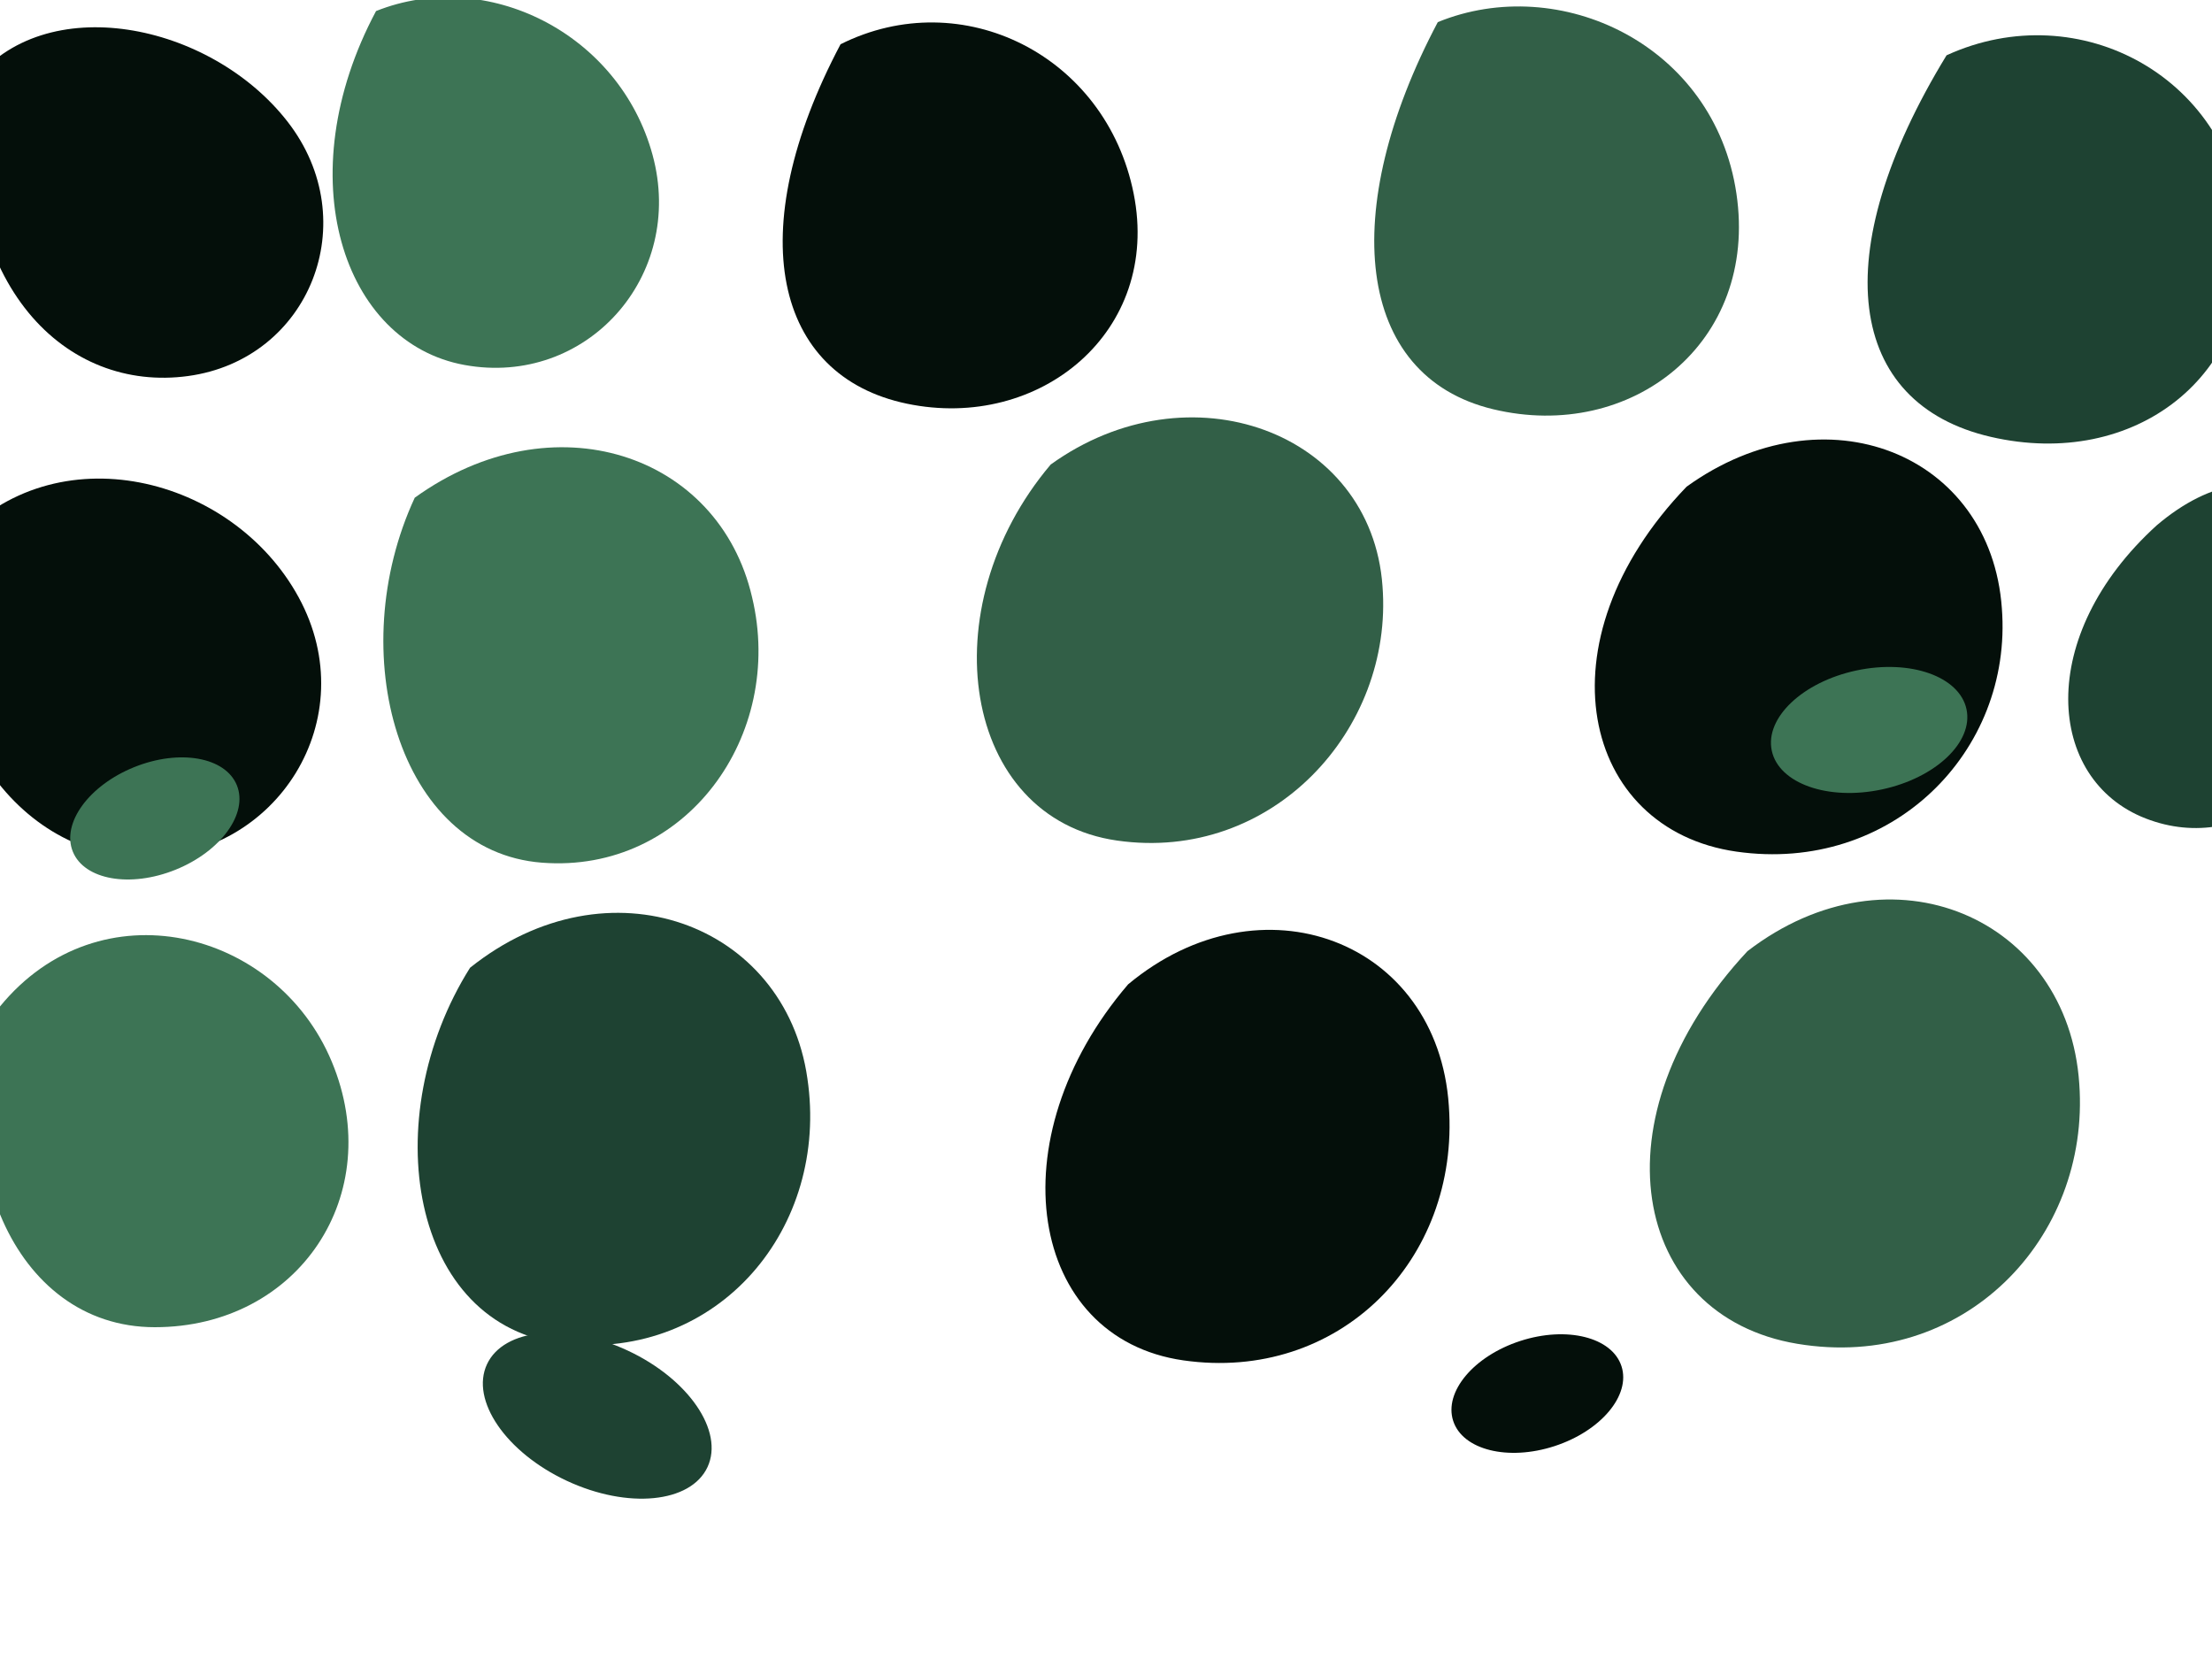
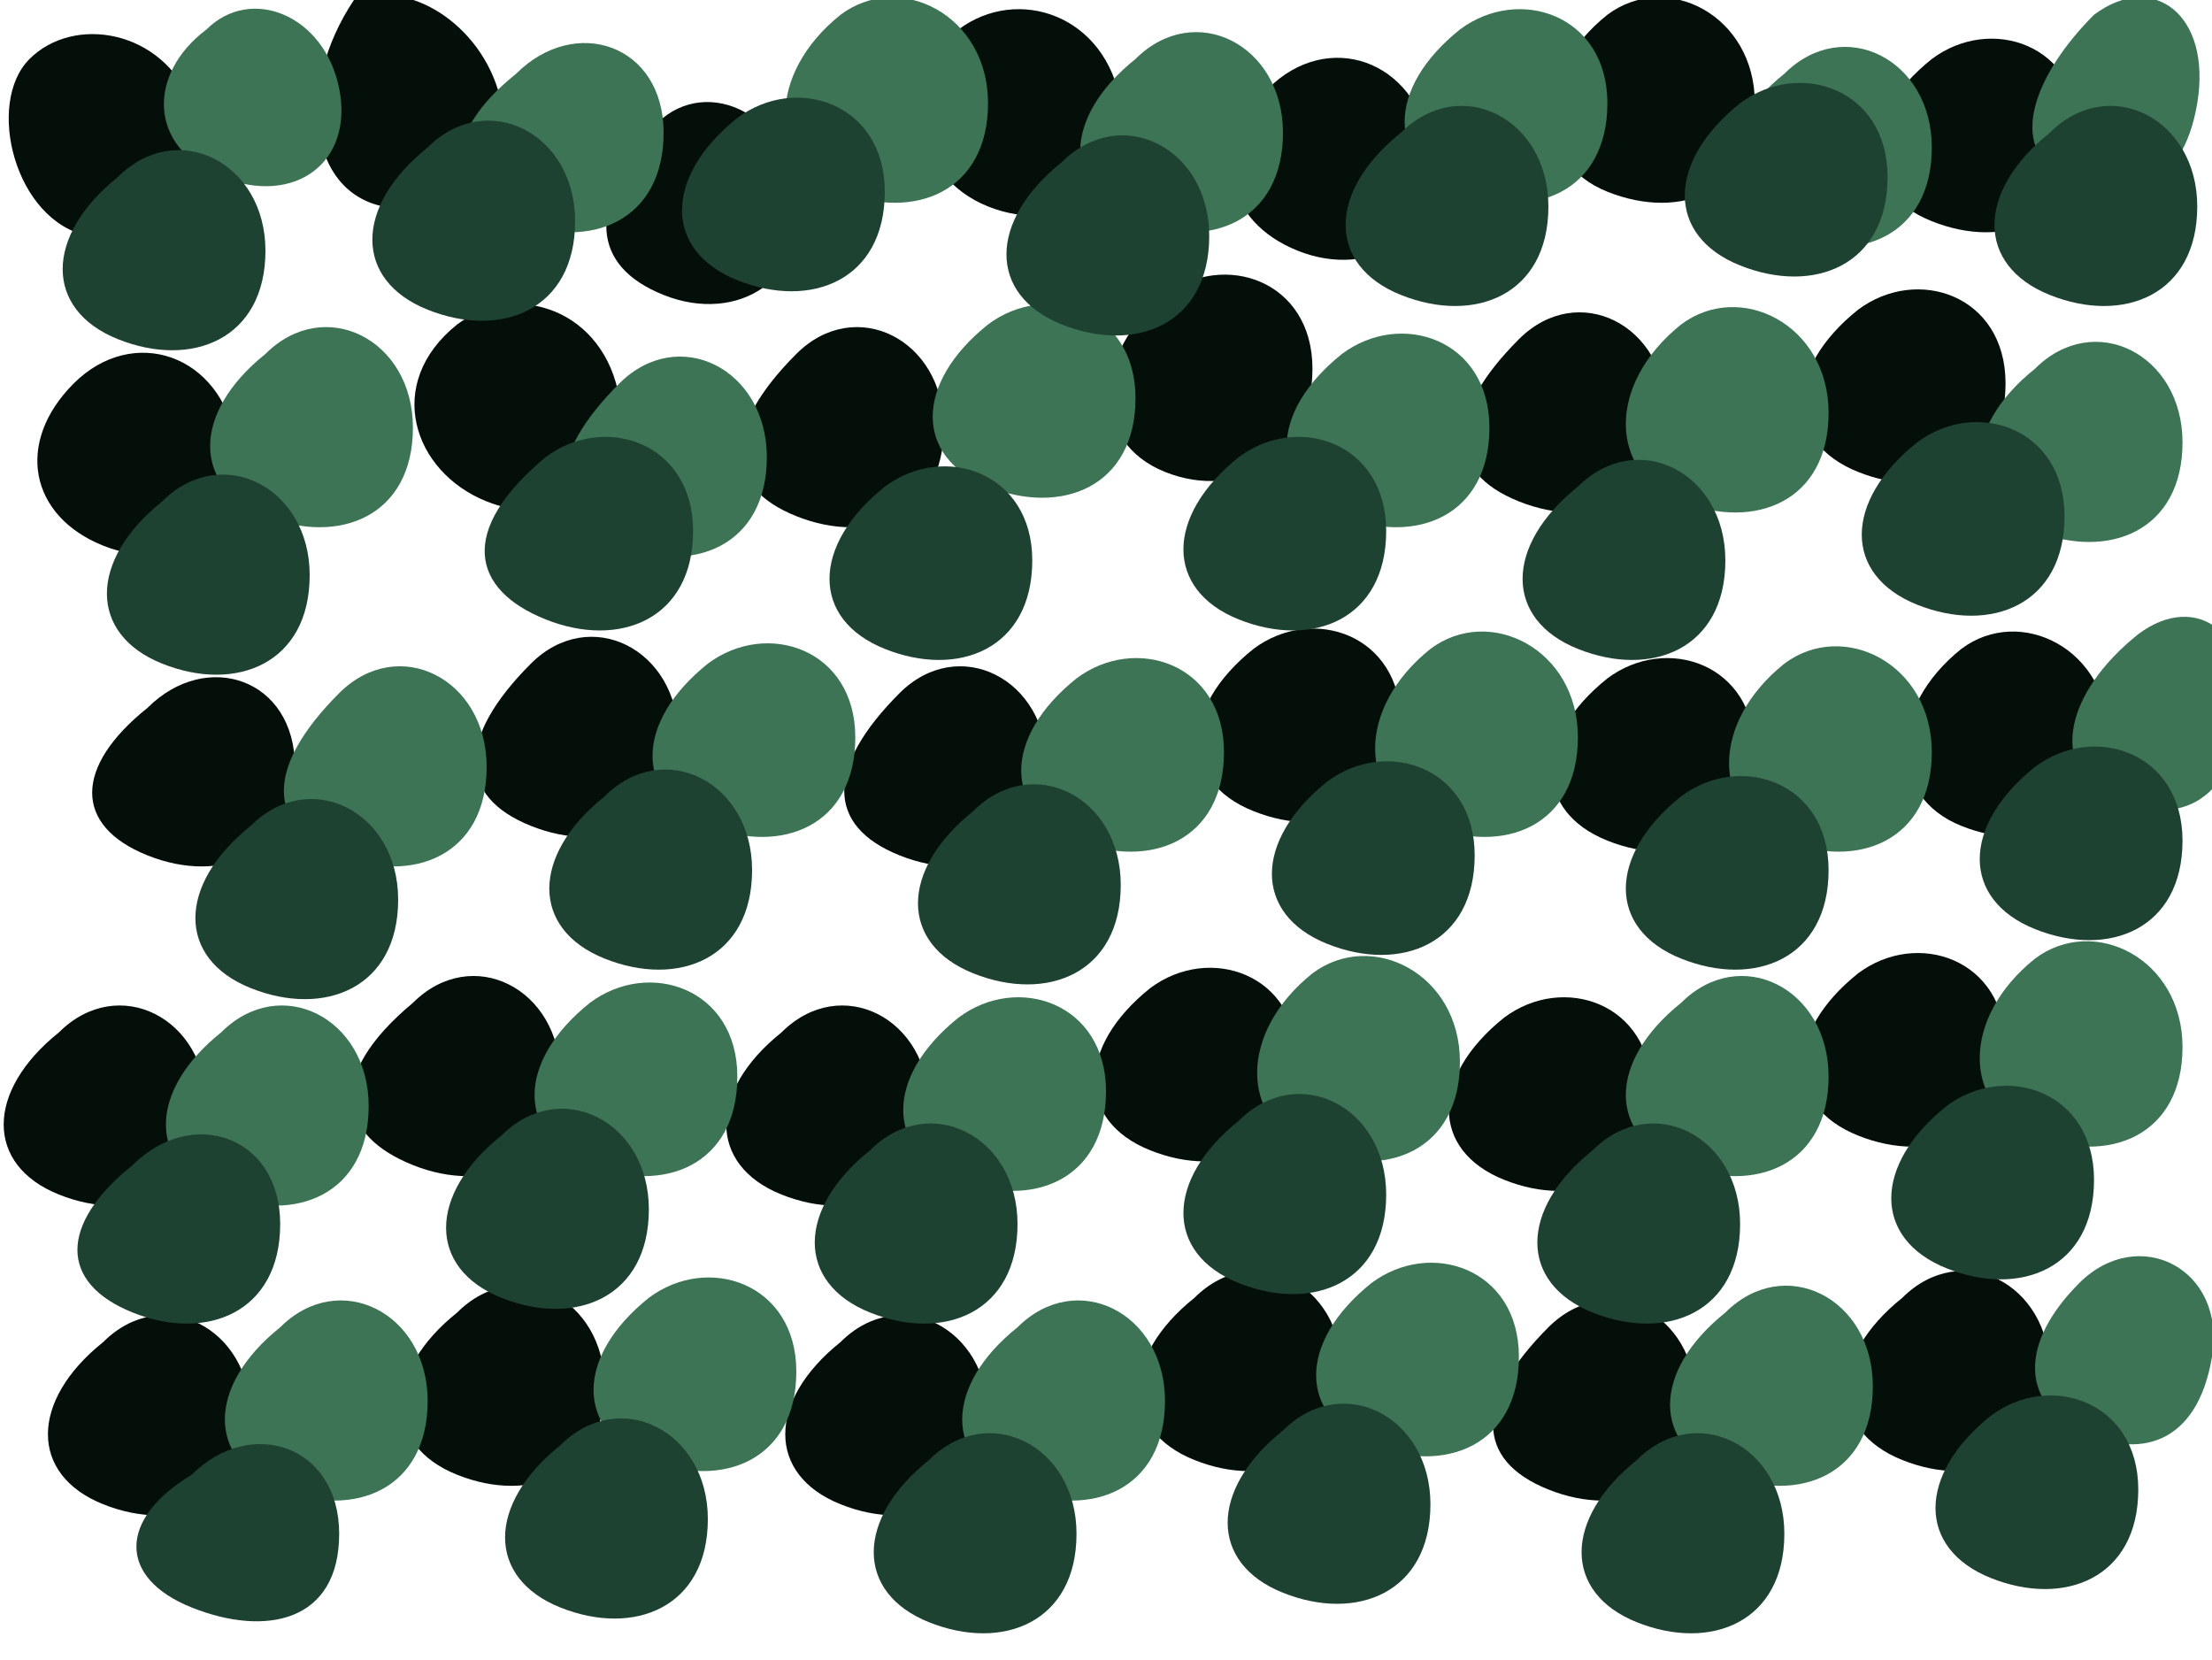
- <svg xmlns="http://www.w3.org/2000/svg" width="400" height="300">
-   <rect width="400" height="300" fill="none" />
-   <path d="M-5,15 C8,-2 38,4 52,22 C66,40 56,65 34,68 C12,71 -8,52 -5,15Z" fill="#040f0a" />
-   <path d="M152,8 C174,-3 200,10 205,35 C210,60 188,78 164,73 C140,68 134,42 152,8Z" fill="#040f0a" />
-   <path d="M-8,98 C10,78 42,86 54,108 C66,130 50,155 26,155 C2,155 -16,128 -8,98Z" fill="#040f0a" />
-   <path d="M305,88 C330,70 360,82 362,110 C364,136 342,158 314,154 C286,150 278,116 305,88Z" fill="#040f0a" />
-   <path d="M204,178 C228,158 260,170 262,200 C264,228 242,250 214,246 C186,242 180,206 204,178Z" fill="#040f0a" />
-   <ellipse cx="172" cy="44" rx="20" ry="13" fill="#040f0a" transform="rotate(18 172 44)" />
-   <ellipse cx="278" cy="252" rx="16" ry="10" fill="#040f0a" transform="rotate(-18 278 252)" />
-   <path d="M68,2 C88,-6 112,6 118,28 C124,50 106,70 84,66 C62,62 52,32 68,2Z" fill="#3d7455" />
-   <path d="M260,4 C282,-5 310,8 314,35 C318,62 295,80 270,74 C245,68 242,38 260,4Z" fill="#325f47" />
-   <path d="M75,90 C100,72 130,82 136,108 C142,133 124,158 98,156 C72,154 62,118 75,90Z" fill="#3d7455" />
-   <path d="M190,84 C215,66 248,78 250,106 C252,132 230,156 202,152 C174,148 168,110 190,84Z" fill="#325f47" />
-   <path d="M0,182 C18,160 50,168 60,192 C70,216 54,240 28,240 C2,240 -10,208 0,182Z" fill="#3d7455" />
-   <path d="M316,172 C342,152 374,166 376,196 C378,224 355,248 325,243 C295,238 288,202 316,172Z" fill="#325f47" />
-   <ellipse cx="28" cy="148" rx="16" ry="10" fill="#3d7455" transform="rotate(-22 28 148)" />
-   <ellipse cx="338" cy="132" rx="18" ry="11" fill="#3d7455" transform="rotate(-12 338 132)" />
-   <path d="M352,10 C376,-1 404,14 406,42 C408,68 386,85 360,79 C334,73 330,46 352,10Z" fill="#1e4232" />
-   <path d="M85,175 C110,155 142,167 146,195 C150,222 130,246 102,243 C74,240 68,202 85,175Z" fill="#1e4232" />
-   <path d="M390,95 C410,78 428,92 426,118 C424,140 406,155 388,148 C370,141 368,115 390,95Z" fill="#1e4232" />
-   <ellipse cx="108" cy="256" rx="22" ry="13" fill="#1e4232" transform="rotate(25 108 256)" />
+ <svg xmlns="http://www.w3.org/2000/svg" width="300" height="225">
+   <rect width="300" height="225" fill="none" />
+   <path d="M4,8 C10,2 22,4 26,14 C30,24 22,34 12,32 C2,30 -2,14 4,8Z" fill="#040f0a" />
+   <path d="M48,0 C56,-3 66,4 68,14 C70,24 62,30 52,28 C42,26 40,12 48,0Z" fill="#040f0a" />
+   <path d="M88,18 C94,10 106,14 108,26 C110,38 100,44 90,40 C80,36 80,28 88,18Z" fill="#040f0a" />
+   <path d="M130,4 C138,-2 150,2 152,14 C154,26 144,32 134,28 C124,24 122,12 130,4Z" fill="#040f0a" />
+   <path d="M172,12 C180,4 192,8 194,20 C196,32 186,38 176,34 C166,30 164,20 172,12Z" fill="#040f0a" />
+   <path d="M218,2 C226,-4 238,2 238,14 C238,26 228,30 218,26 C208,22 208,10 218,2Z" fill="#040f0a" />
+   <path d="M262,8 C270,2 282,6 282,18 C282,30 272,34 262,30 C252,26 252,16 262,8Z" fill="#040f0a" />
+   <path d="M10,52 C18,44 30,48 32,60 C34,72 24,78 14,74 C4,70 2,60 10,52Z" fill="#040f0a" />
+   <path d="M62,44 C70,38 82,42 84,54 C86,66 76,72 66,68 C56,64 52,52 62,44Z" fill="#040f0a" />
+   <path d="M108,48 C116,40 128,46 128,58 C128,70 118,74 108,70 C98,66 98,58 108,48Z" fill="#040f0a" />
+   <path d="M158,40 C166,34 178,38 178,50 C178,62 168,68 158,64 C148,60 148,48 158,40Z" fill="#040f0a" />
+   <path d="M206,46 C214,38 226,44 226,56 C226,68 216,72 206,68 C196,64 196,56 206,46Z" fill="#040f0a" />
+   <path d="M252,42 C260,36 272,40 272,52 C272,64 262,68 252,64 C242,60 242,50 252,42Z" fill="#040f0a" />
+   <path d="M20,96 C28,88 40,92 40,104 C40,116 30,120 20,116 C10,112 10,104 20,96Z" fill="#040f0a" />
+   <path d="M72,90 C80,82 92,88 92,100 C92,112 82,116 72,112 C62,108 62,100 72,90Z" fill="#040f0a" />
+   <path d="M122,94 C130,86 142,92 142,104 C142,116 132,120 122,116 C112,112 112,104 122,94Z" fill="#040f0a" />
+   <path d="M170,88 C178,82 190,86 190,98 C190,110 180,114 170,110 C160,106 160,96 170,88Z" fill="#040f0a" />
+   <path d="M218,92 C226,86 238,90 238,102 C238,114 228,118 218,114 C208,110 208,100 218,92Z" fill="#040f0a" />
+   <path d="M266,88 C274,82 286,88 286,100 C286,112 276,116 266,112 C256,108 256,96 266,88Z" fill="#040f0a" />
+   <path d="M8,140 C16,132 28,138 28,150 C28,162 18,166 8,162 C-2,158 -2,148 8,140Z" fill="#040f0a" />
+   <path d="M56,136 C64,128 76,134 76,146 C76,158 66,162 56,158 C46,154 44,146 56,136Z" fill="#040f0a" />
+   <path d="M106,140 C114,132 126,138 126,150 C126,162 116,166 106,162 C96,158 96,148 106,140Z" fill="#040f0a" />
+   <path d="M156,134 C164,128 176,132 176,144 C176,156 166,160 156,156 C146,152 146,142 156,134Z" fill="#040f0a" />
+   <path d="M204,138 C212,132 224,136 224,148 C224,160 214,164 204,160 C194,156 194,146 204,138Z" fill="#040f0a" />
+   <path d="M252,132 C260,126 272,130 272,142 C272,154 262,158 252,154 C242,150 242,140 252,132Z" fill="#040f0a" />
+   <path d="M14,182 C22,174 34,180 34,192 C34,204 24,208 14,204 C4,200 4,190 14,182Z" fill="#040f0a" />
+   <path d="M62,178 C70,170 82,176 82,188 C82,200 72,204 62,200 C52,196 52,186 62,178Z" fill="#040f0a" />
+   <path d="M114,182 C122,174 134,180 134,192 C134,204 124,208 114,204 C104,200 104,190 114,182Z" fill="#040f0a" />
+   <path d="M162,176 C170,168 182,174 182,186 C182,198 172,202 162,198 C152,194 152,184 162,176Z" fill="#040f0a" />
+   <path d="M210,180 C218,172 230,178 230,190 C230,202 220,206 210,202 C200,198 200,190 210,180Z" fill="#040f0a" />
+   <path d="M258,176 C266,168 278,174 278,186 C278,198 268,202 258,198 C248,194 248,184 258,176Z" fill="#040f0a" />
+   <path d="M28,4 C34,-2 44,2 46,12 C48,22 40,28 30,24 C20,20 20,10 28,4Z" fill="#3d7455" />
+   <path d="M70,10 C78,2 90,6 90,18 C90,30 80,34 70,30 C60,26 60,18 70,10Z" fill="#3d7455" />
+   <path d="M114,2 C122,-4 134,2 134,14 C134,26 124,30 114,26 C104,22 104,10 114,2Z" fill="#3d7455" />
+   <path d="M154,8 C162,0 174,6 174,18 C174,30 164,34 154,30 C144,26 144,16 154,8Z" fill="#3d7455" />
+   <path d="M198,4 C206,-2 218,2 218,14 C218,26 208,30 198,26 C188,22 188,12 198,4Z" fill="#3d7455" />
+   <path d="M242,10 C250,2 262,8 262,20 C262,32 252,36 242,32 C232,28 232,18 242,10Z" fill="#3d7455" />
+   <path d="M284,2 C292,-4 300,2 298,14 C296,26 288,28 280,24 C272,20 276,10 284,2Z" fill="#3d7455" />
+   <path d="M36,48 C44,40 56,46 56,58 C56,70 46,74 36,70 C26,66 26,56 36,48Z" fill="#3d7455" />
+   <path d="M84,52 C92,44 104,50 104,62 C104,74 94,78 84,74 C74,70 74,62 84,52Z" fill="#3d7455" />
+   <path d="M134,44 C142,38 154,42 154,54 C154,66 144,70 134,66 C124,62 124,52 134,44Z" fill="#3d7455" />
+   <path d="M182,48 C190,42 202,46 202,58 C202,70 192,74 182,70 C172,66 172,56 182,48Z" fill="#3d7455" />
+   <path d="M228,44 C236,38 248,44 248,56 C248,68 238,72 228,68 C218,64 218,52 228,44Z" fill="#3d7455" />
+   <path d="M276,50 C284,42 296,48 296,60 C296,72 286,76 276,72 C266,68 266,58 276,50Z" fill="#3d7455" />
+   <path d="M46,94 C54,86 66,92 66,104 C66,116 56,120 46,116 C36,112 36,104 46,94Z" fill="#3d7455" />
+   <path d="M96,90 C104,84 116,88 116,100 C116,112 106,116 96,112 C86,108 86,98 96,90Z" fill="#3d7455" />
+   <path d="M146,92 C154,86 166,90 166,102 C166,114 156,118 146,114 C136,110 136,100 146,92Z" fill="#3d7455" />
+   <path d="M194,88 C202,82 214,88 214,100 C214,112 204,116 194,112 C184,108 184,96 194,88Z" fill="#3d7455" />
+   <path d="M242,90 C250,84 262,90 262,102 C262,114 252,118 242,114 C232,110 232,98 242,90Z" fill="#3d7455" />
+   <path d="M290,86 C298,80 306,86 304,98 C302,110 294,112 286,108 C278,104 280,94 290,86Z" fill="#3d7455" />
+   <path d="M30,140 C38,132 50,138 50,150 C50,162 40,166 30,162 C20,158 20,148 30,140Z" fill="#3d7455" />
+   <path d="M80,136 C88,130 100,134 100,146 C100,158 90,162 80,158 C70,154 70,144 80,136Z" fill="#3d7455" />
+   <path d="M130,138 C138,132 150,136 150,148 C150,160 140,164 130,160 C120,156 120,146 130,138Z" fill="#3d7455" />
+   <path d="M178,132 C186,126 198,132 198,144 C198,156 188,160 178,156 C168,152 168,140 178,132Z" fill="#3d7455" />
+   <path d="M228,136 C236,128 248,134 248,146 C248,158 238,162 228,158 C218,154 218,144 228,136Z" fill="#3d7455" />
+   <path d="M276,130 C284,124 296,130 296,142 C296,154 286,158 276,154 C266,150 266,138 276,130Z" fill="#3d7455" />
+   <path d="M38,180 C46,172 58,178 58,190 C58,202 48,206 38,202 C28,198 28,188 38,180Z" fill="#3d7455" />
+   <path d="M88,176 C96,170 108,174 108,186 C108,198 98,202 88,198 C78,194 78,184 88,176Z" fill="#3d7455" />
+   <path d="M138,180 C146,172 158,178 158,190 C158,202 148,206 138,202 C128,198 128,188 138,180Z" fill="#3d7455" />
+   <path d="M186,174 C194,168 206,172 206,184 C206,196 196,200 186,196 C176,192 176,182 186,174Z" fill="#3d7455" />
+   <path d="M234,178 C242,170 254,176 254,188 C254,200 244,204 234,200 C224,196 224,186 234,178Z" fill="#3d7455" />
+   <path d="M282,174 C290,166 302,172 300,184 C298,196 290,198 282,194 C274,190 274,182 282,174Z" fill="#3d7455" />
+   <path d="M16,24 C24,16 36,22 36,34 C36,46 26,50 16,46 C6,42 6,32 16,24Z" fill="#1e4232" />
+   <path d="M58,20 C66,12 78,18 78,30 C78,42 68,46 58,42 C48,38 48,28 58,20Z" fill="#1e4232" />
+   <path d="M100,16 C108,10 120,14 120,26 C120,38 110,42 100,38 C90,34 90,24 100,16Z" fill="#1e4232" />
+   <path d="M144,22 C152,14 164,20 164,32 C164,44 154,48 144,44 C134,40 134,30 144,22Z" fill="#1e4232" />
+   <path d="M190,18 C198,10 210,16 210,28 C210,40 200,44 190,40 C180,36 180,26 190,18Z" fill="#1e4232" />
+   <path d="M236,14 C244,8 256,12 256,24 C256,36 246,40 236,36 C226,32 226,22 236,14Z" fill="#1e4232" />
+   <path d="M278,18 C286,10 298,16 298,28 C298,40 288,44 278,40 C268,36 268,26 278,18Z" fill="#1e4232" />
+   <path d="M22,68 C30,60 42,66 42,78 C42,90 32,94 22,90 C12,86 12,76 22,68Z" fill="#1e4232" />
+   <path d="M74,62 C82,56 94,60 94,72 C94,84 84,88 74,84 C64,80 62,72 74,62Z" fill="#1e4232" />
+   <path d="M120,66 C128,60 140,64 140,76 C140,88 130,92 120,88 C110,84 110,74 120,66Z" fill="#1e4232" />
+   <path d="M168,62 C176,56 188,60 188,72 C188,84 178,88 168,84 C158,80 158,70 168,62Z" fill="#1e4232" />
+   <path d="M214,66 C222,58 234,64 234,76 C234,88 224,92 214,88 C204,84 204,74 214,66Z" fill="#1e4232" />
+   <path d="M260,60 C268,54 280,58 280,70 C280,82 270,86 260,82 C250,78 250,68 260,60Z" fill="#1e4232" />
+   <path d="M34,112 C42,104 54,110 54,122 C54,134 44,138 34,134 C24,130 24,120 34,112Z" fill="#1e4232" />
+   <path d="M82,108 C90,100 102,106 102,118 C102,130 92,134 82,130 C72,126 72,116 82,108Z" fill="#1e4232" />
+   <path d="M132,110 C140,102 152,108 152,120 C152,132 142,136 132,132 C122,128 122,118 132,110Z" fill="#1e4232" />
+   <path d="M180,106 C188,100 200,104 200,116 C200,128 190,132 180,128 C170,124 170,114 180,106Z" fill="#1e4232" />
+   <path d="M228,108 C236,102 248,106 248,118 C248,130 238,134 228,130 C218,126 218,116 228,108Z" fill="#1e4232" />
+   <path d="M276,104 C284,98 296,102 296,114 C296,126 286,130 276,126 C266,122 266,112 276,104Z" fill="#1e4232" />
+   <path d="M18,158 C26,150 38,154 38,166 C38,178 28,182 18,178 C8,174 8,166 18,158Z" fill="#1e4232" />
+   <path d="M68,154 C76,146 88,152 88,164 C88,176 78,180 68,176 C58,172 58,162 68,154Z" fill="#1e4232" />
+   <path d="M118,156 C126,148 138,154 138,166 C138,178 128,182 118,178 C108,174 108,164 118,156Z" fill="#1e4232" />
+   <path d="M168,152 C176,144 188,150 188,162 C188,174 178,178 168,174 C158,170 158,160 168,152Z" fill="#1e4232" />
+   <path d="M216,156 C224,148 236,154 236,166 C236,178 226,182 216,178 C206,174 206,164 216,156Z" fill="#1e4232" />
+   <path d="M264,150 C272,144 284,148 284,160 C284,172 274,176 264,172 C254,168 254,158 264,150Z" fill="#1e4232" />
+   <path d="M26,200 C34,192 46,196 46,208 C46,220 36,222 26,218 C16,214 16,206 26,200Z" fill="#1e4232" />
+   <path d="M76,196 C84,188 96,194 96,206 C96,218 86,222 76,218 C66,214 66,204 76,196Z" fill="#1e4232" />
+   <path d="M126,198 C134,190 146,196 146,208 C146,220 136,224 126,220 C116,216 116,206 126,198Z" fill="#1e4232" />
+   <path d="M174,194 C182,186 194,192 194,204 C194,216 184,220 174,216 C164,212 164,202 174,194Z" fill="#1e4232" />
+   <path d="M222,198 C230,190 242,196 242,208 C242,220 232,224 222,220 C212,216 212,206 222,198Z" fill="#1e4232" />
+   <path d="M270,192 C278,186 290,190 290,202 C290,214 280,218 270,214 C260,210 260,200 270,192Z" fill="#1e4232" />
</svg>
